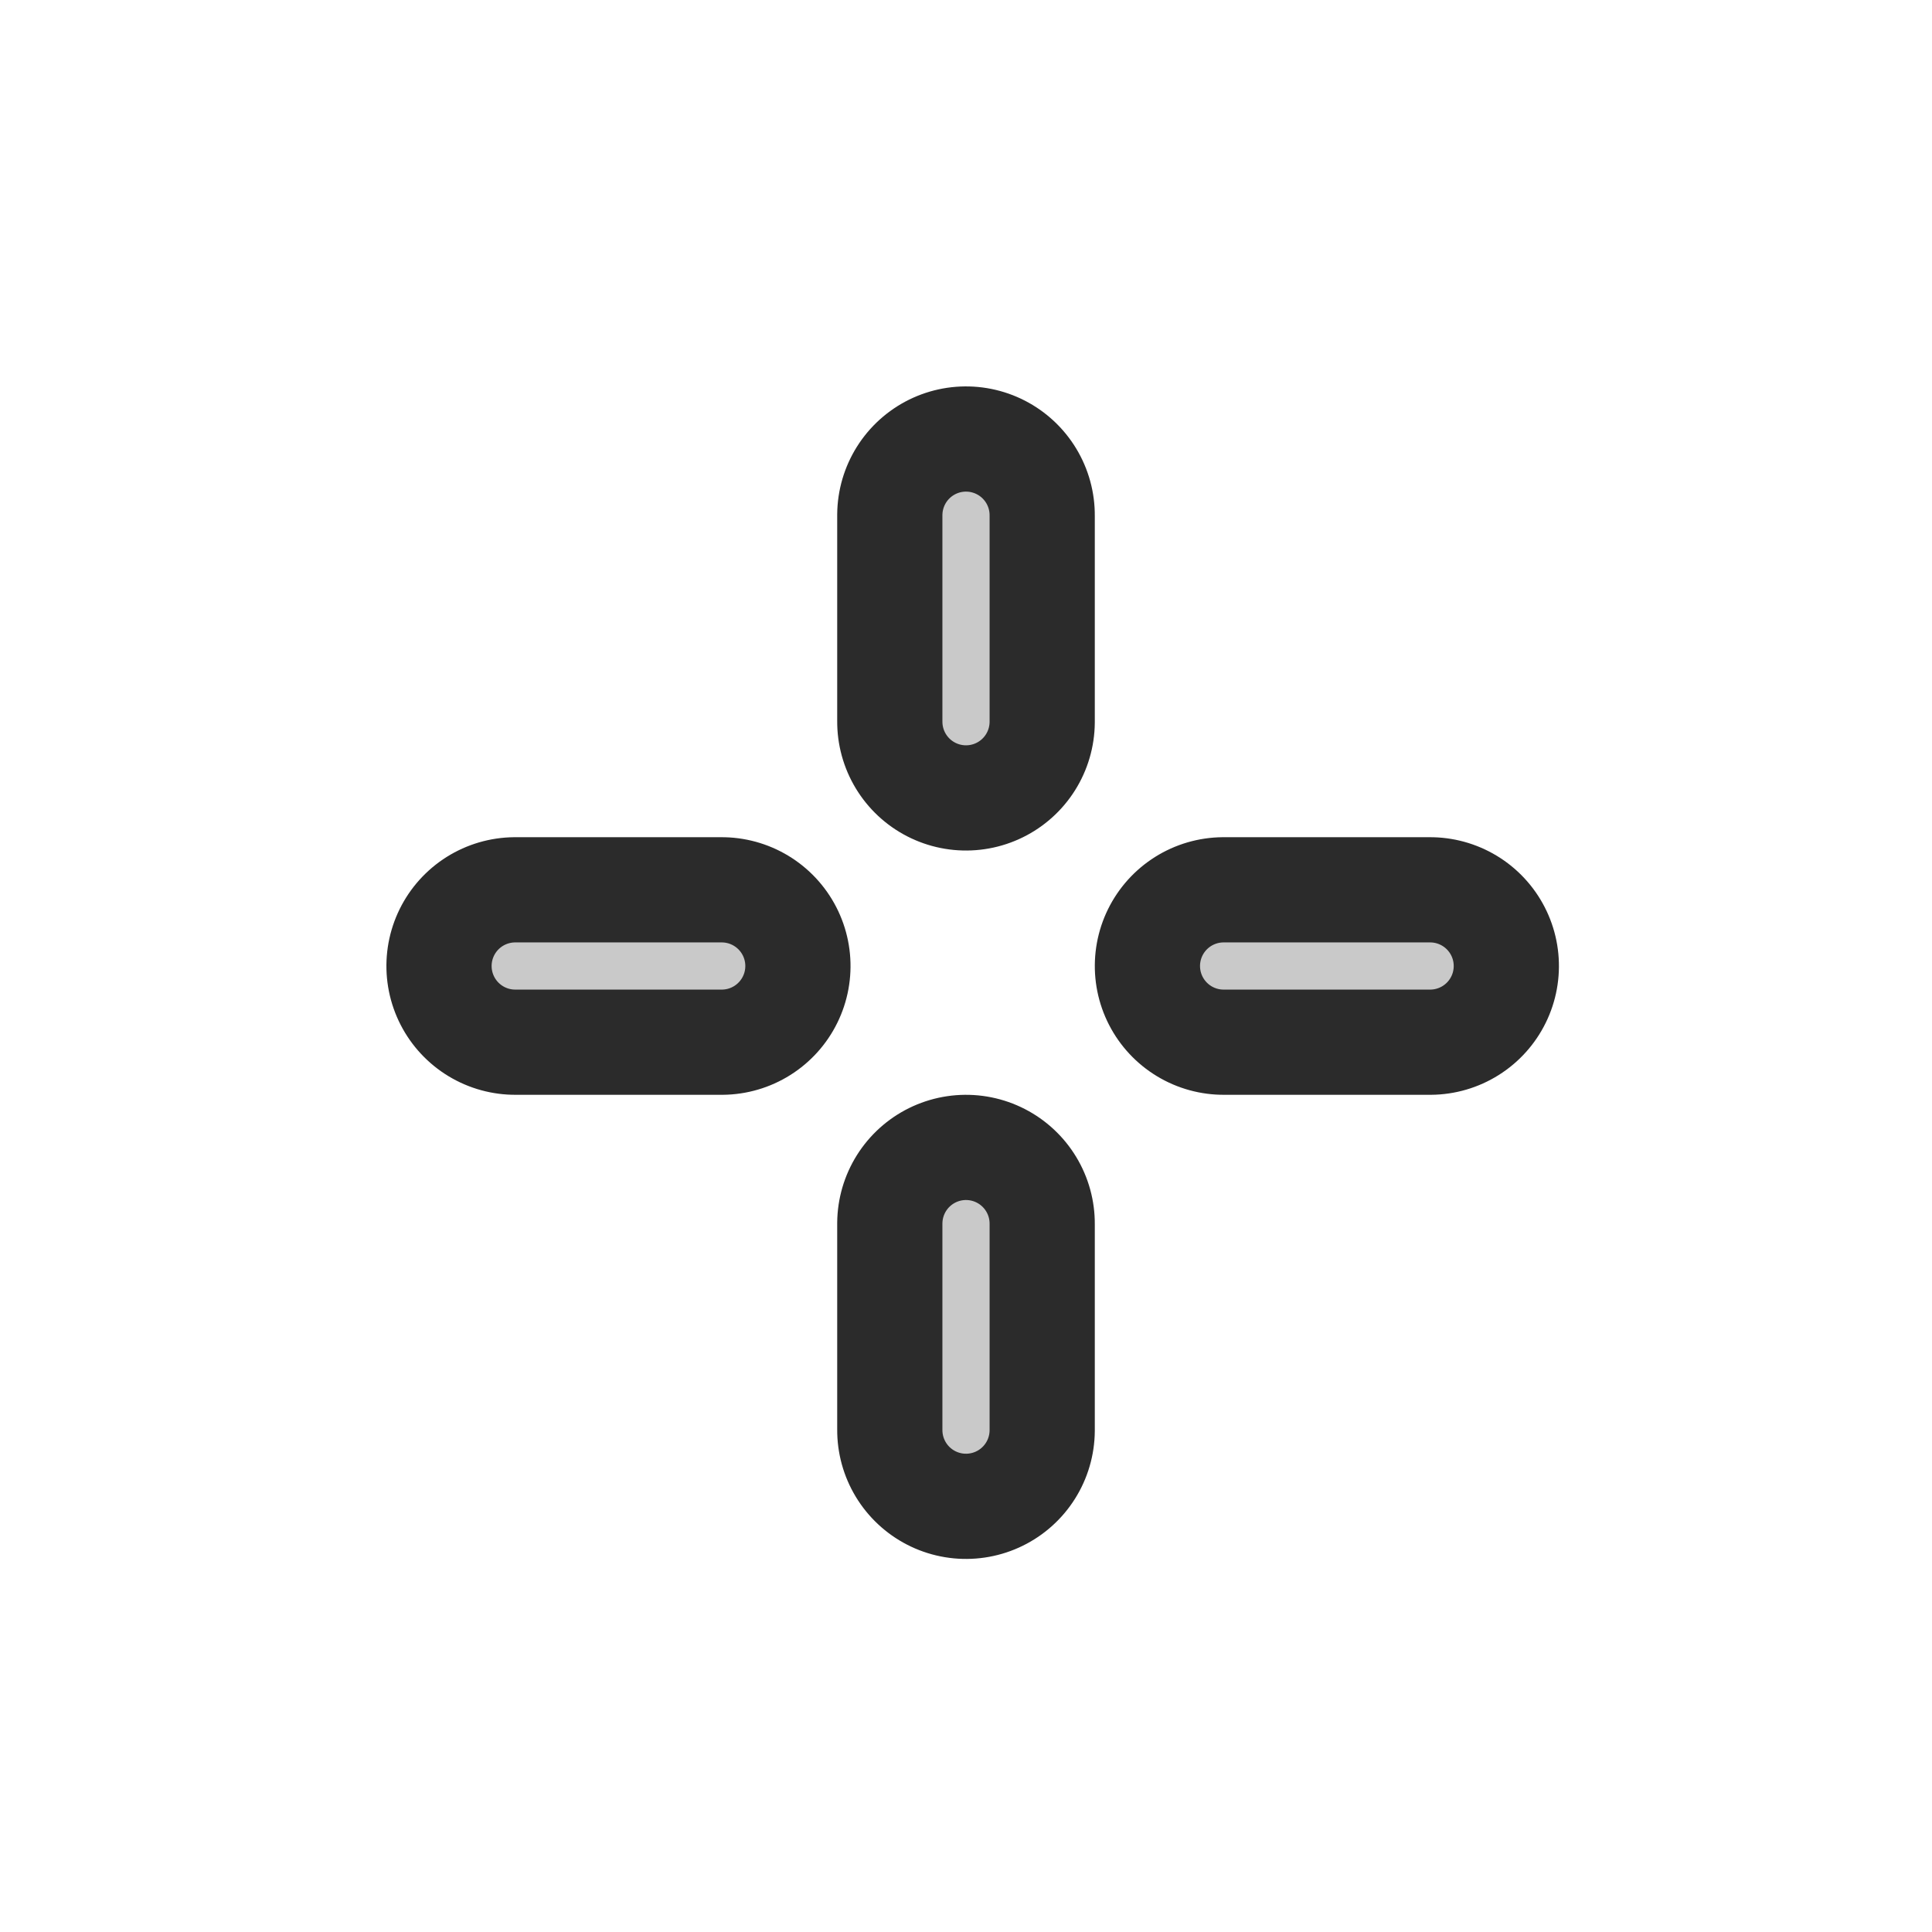
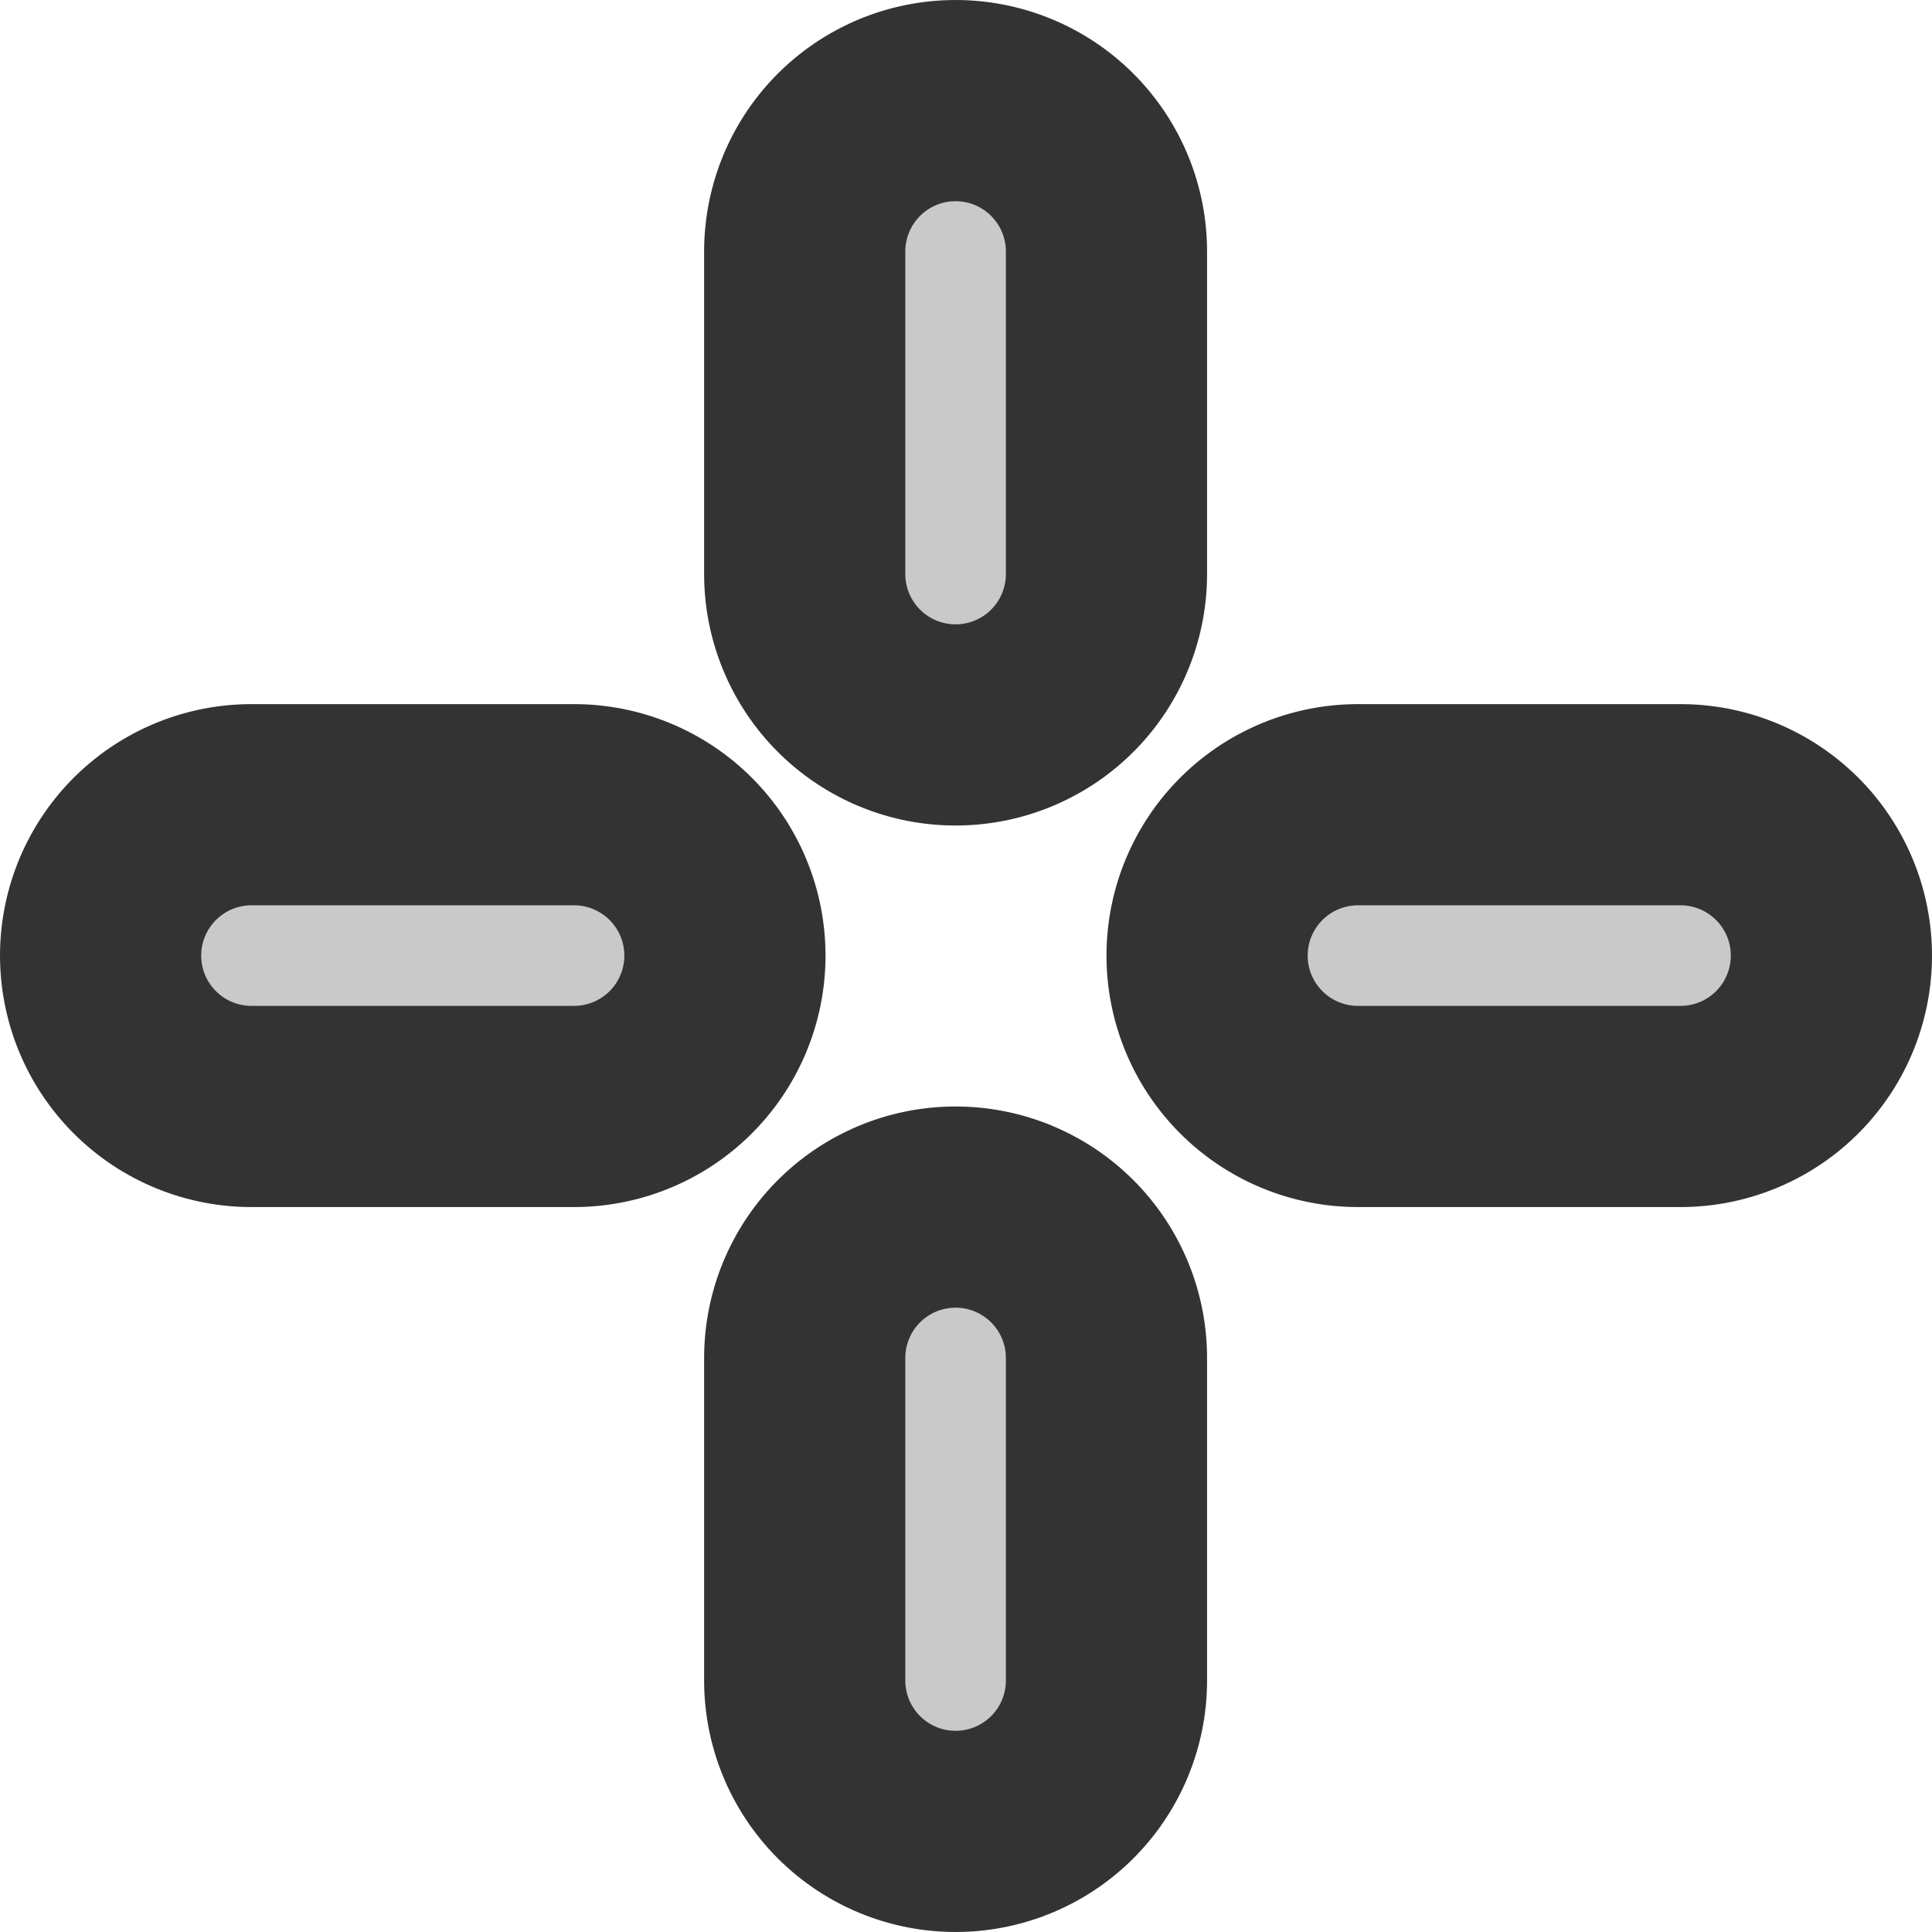
<svg xmlns="http://www.w3.org/2000/svg" width="150mm" height="150mm" viewBox="0 0 150 150" version="1.1" id="svg5">
  <defs id="defs2" />
  <g id="layer1">
-     <g id="g2" transform="rotate(-45,82.99561,55.69689)">
-       <path style="fill:none;stroke:#2b2b2b;stroke-width:20;stroke-linecap:round;stroke-linejoin:miter;stroke-dasharray:none;stroke-opacity:1" d="M 89.173,89.173 77.835,77.835" id="path1-1-9" />
-       <path style="fill:none;stroke:#c9c9c9;stroke-width:3.664;stroke-linecap:round;stroke-linejoin:miter;stroke-dasharray:none;stroke-opacity:1" d="M 89.173,89.173 77.835,77.835" id="path1-1" />
-     </g>
-     <g id="g3" transform="rotate(-45,94.30311,82.99561)">
-       <path style="fill:none;stroke:#2b2b2b;stroke-width:20;stroke-linecap:round;stroke-linejoin:miter;stroke-dasharray:none;stroke-opacity:1" d="M 60.827,89.173 72.165,77.835" id="path1-2" />
-       <path style="fill:none;stroke:#c9c9c9;stroke-width:3.664;stroke-linecap:round;stroke-linejoin:miter;stroke-dasharray:none;stroke-opacity:1" d="M 60.827,89.173 72.165,77.835" id="path1" />
-     </g>
-     <g id="g4" transform="rotate(-45,56.94642,67.52196)">
-       <path style="fill:none;stroke:#2b2b2b;stroke-width:20;stroke-linecap:round;stroke-linejoin:miter;stroke-dasharray:none;stroke-opacity:1" d="M 77.835,72.165 89.173,60.827" id="path1-9-3" />
-       <path style="fill:none;stroke:#c9c9c9;stroke-width:3.664;stroke-linecap:round;stroke-linejoin:miter;stroke-dasharray:none;stroke-opacity:1" d="M 77.835,72.165 89.173,60.827" id="path1-9" />
-     </g>
-     <g id="g5" transform="rotate(-45,67.52196,93.05358)">
-       <path style="fill:none;stroke:#2b2b2b;stroke-width:20;stroke-linecap:round;stroke-linejoin:miter;stroke-dasharray:none;stroke-opacity:1" d="M 72.165,72.165 60.827,60.827" id="path1-9-8-9" />
-       <path style="fill:none;stroke:#c9c9c9;stroke-width:3.664;stroke-linecap:round;stroke-linejoin:miter;stroke-dasharray:none;stroke-opacity:1" d="M 72.165,72.165 60.827,60.827" id="path1-9-8" />
+     <g id="g1" transform="matrix(1.561928,0,0,1.561928,-42.95303,-42.95303)">
+       <g id="g2" transform="rotate(-45,82.99561,55.69689)">
+         <path style="fill:none;stroke:#333333;stroke-width:25;stroke-linecap:round;stroke-linejoin:miter;stroke-dasharray:none;stroke-opacity:1" d="M 89.173,89.173 77.835,77.835" id="path1-1-9" />
+         <path style="fill:none;stroke:#c9c9c9;stroke-width:5;stroke-linecap:round;stroke-linejoin:miter;stroke-dasharray:none;stroke-opacity:1" d="M 89.173,89.173 77.835,77.835" id="path1-1" />
+       </g>
+       <g id="g3" transform="rotate(-45,94.30311,82.99561)">
+         <path style="fill:none;stroke:#333333;stroke-width:25;stroke-linecap:round;stroke-linejoin:miter;stroke-dasharray:none;stroke-opacity:1" d="M 60.827,89.173 72.165,77.835" id="path1-2" />
+         <path style="fill:none;stroke:#c9c9c9;stroke-width:5;stroke-linecap:round;stroke-linejoin:miter;stroke-dasharray:none;stroke-opacity:1" d="M 60.827,89.173 72.165,77.835" id="path1" />
+       </g>
+       <g id="g4" transform="rotate(-45,56.94642,67.52196)">
+         <path style="fill:none;stroke:#333333;stroke-width:25;stroke-linecap:round;stroke-linejoin:miter;stroke-dasharray:none;stroke-opacity:1" d="M 77.835,72.165 89.173,60.827" id="path1-9-3" />
+         <path style="fill:none;stroke:#c9c9c9;stroke-width:5;stroke-linecap:round;stroke-linejoin:miter;stroke-dasharray:none;stroke-opacity:1" d="M 77.835,72.165 89.173,60.827" id="path1-9" />
+       </g>
+       <g id="g5" transform="rotate(-45,67.52196,93.05358)">
+         <path style="fill:none;stroke:#333333;stroke-width:25;stroke-linecap:round;stroke-linejoin:miter;stroke-dasharray:none;stroke-opacity:1" d="M 72.165,72.165 60.827,60.827" id="path1-9-8-9" />
+         <path style="fill:none;stroke:#c9c9c9;stroke-width:5;stroke-linecap:round;stroke-linejoin:miter;stroke-dasharray:none;stroke-opacity:1" d="M 72.165,72.165 60.827,60.827" id="path1-9-8" />
+       </g>
    </g>
  </g>
</svg>
